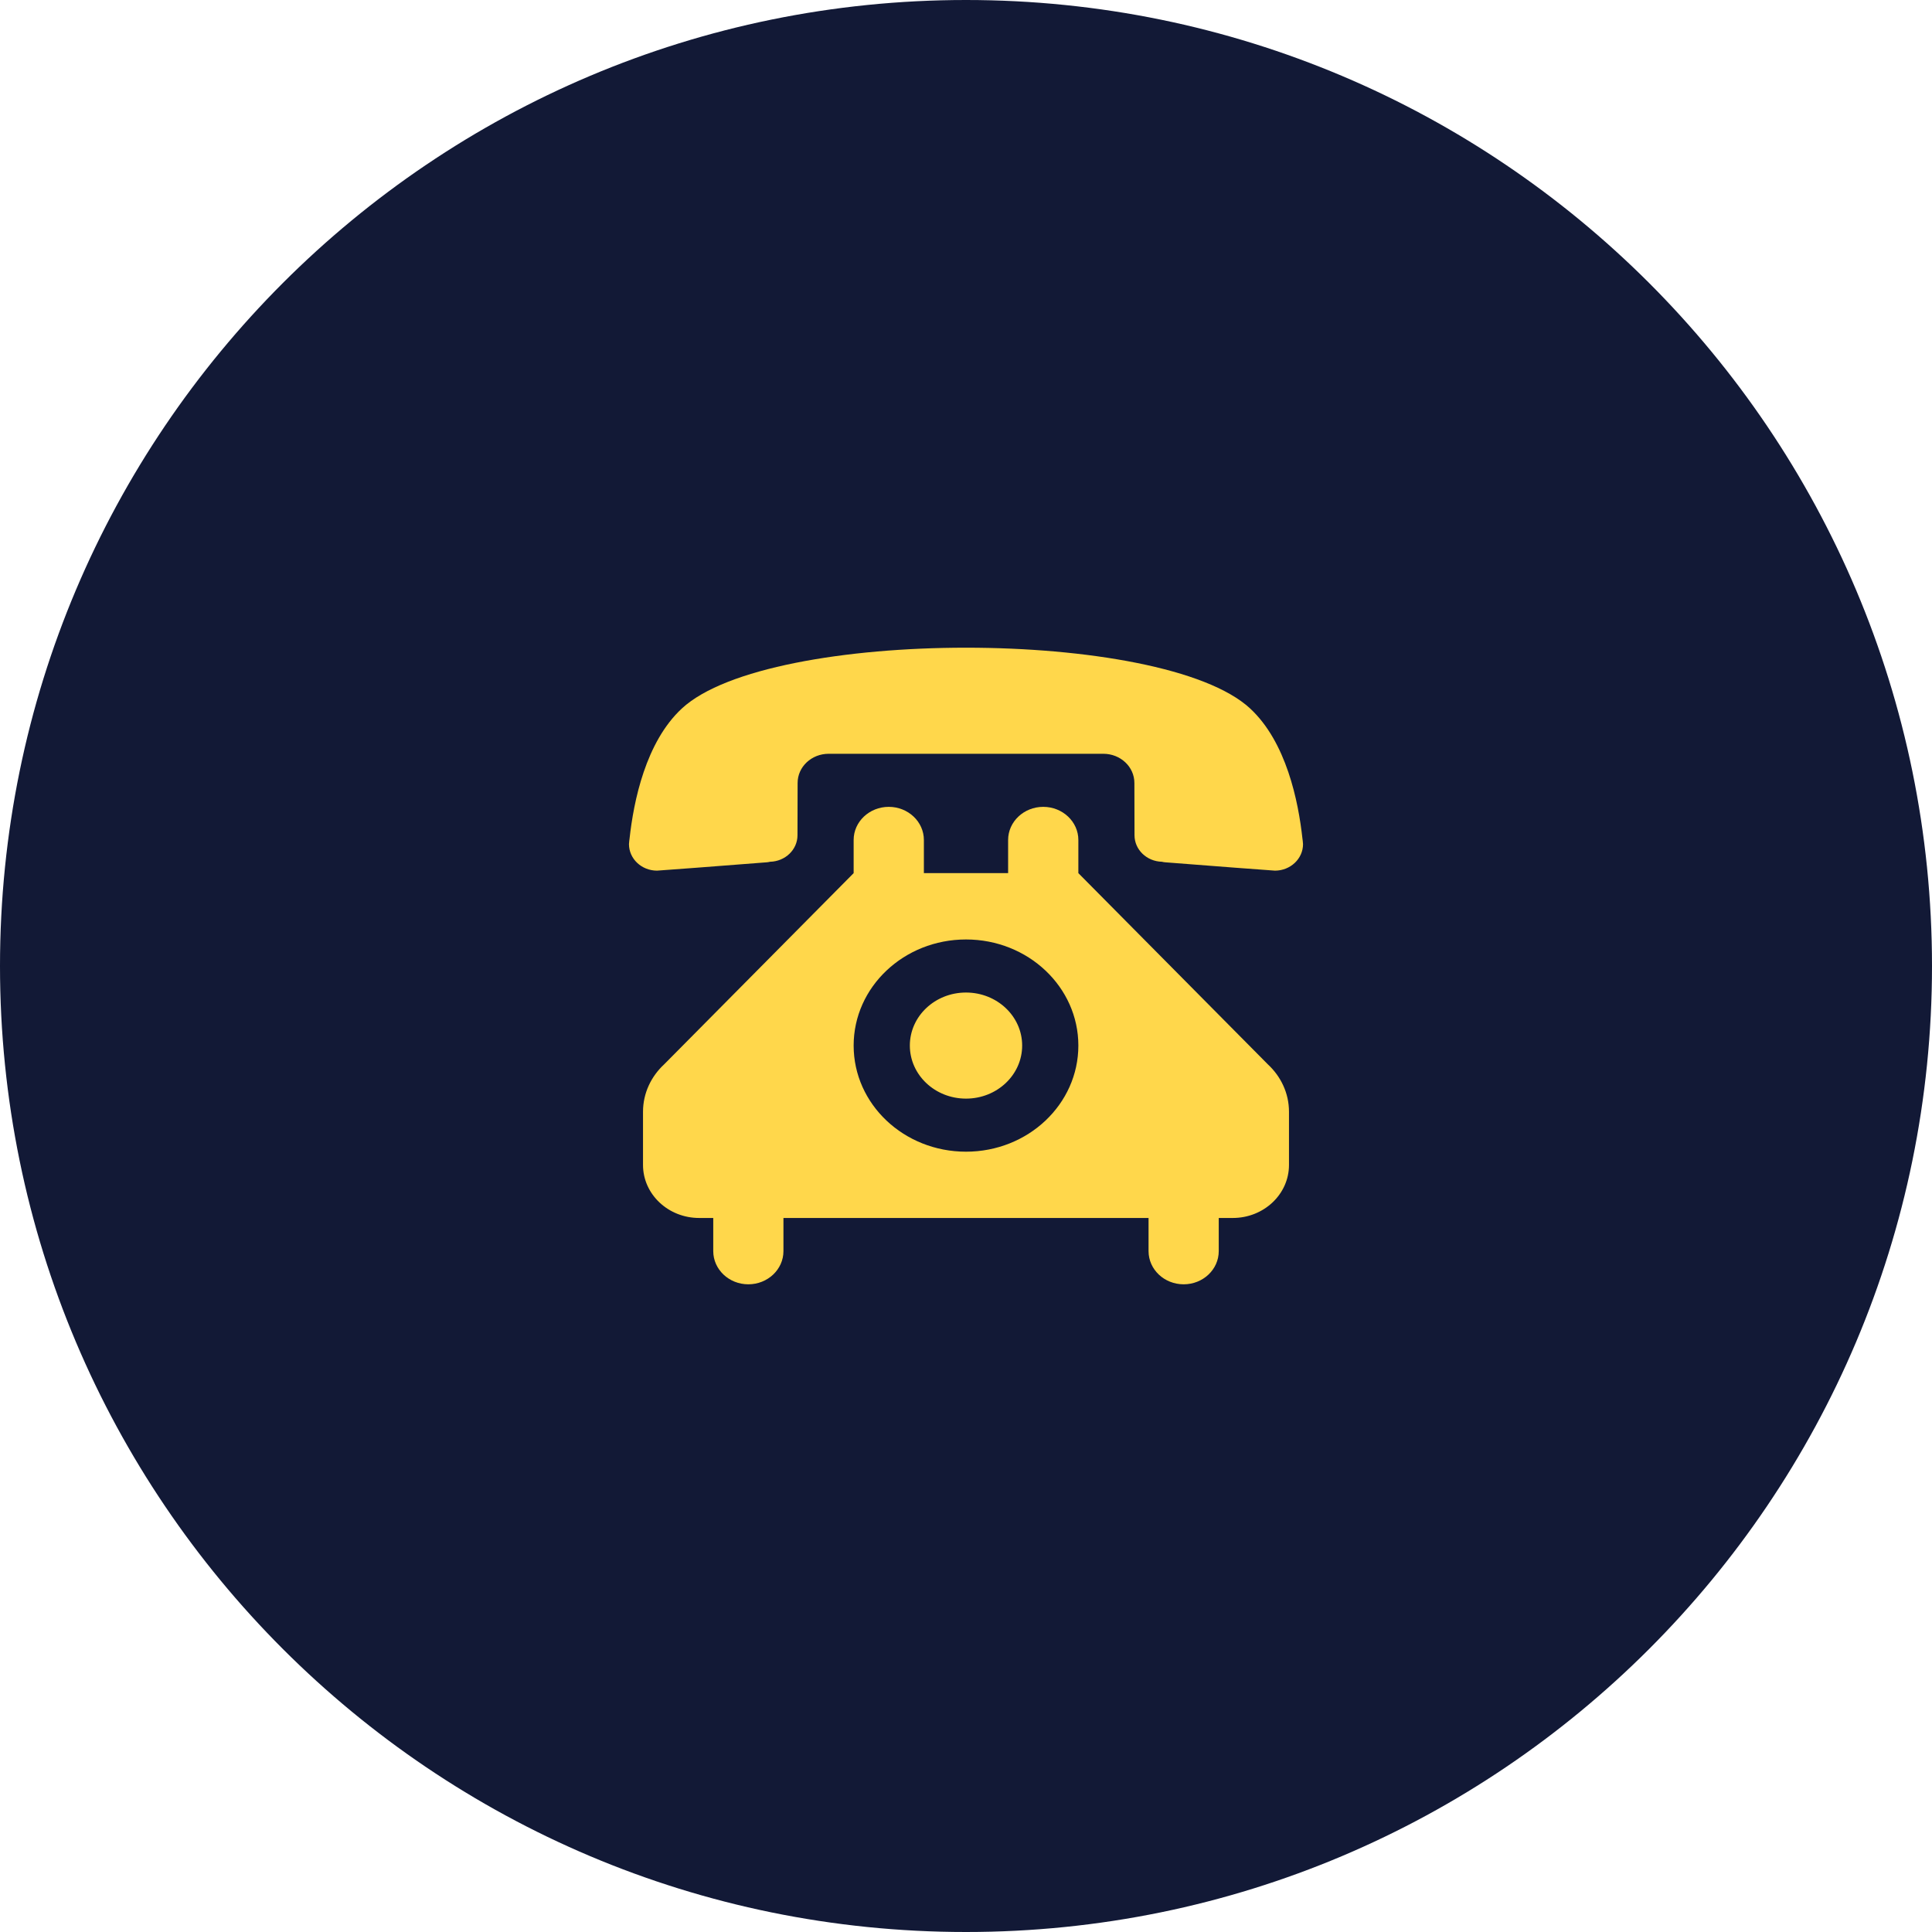
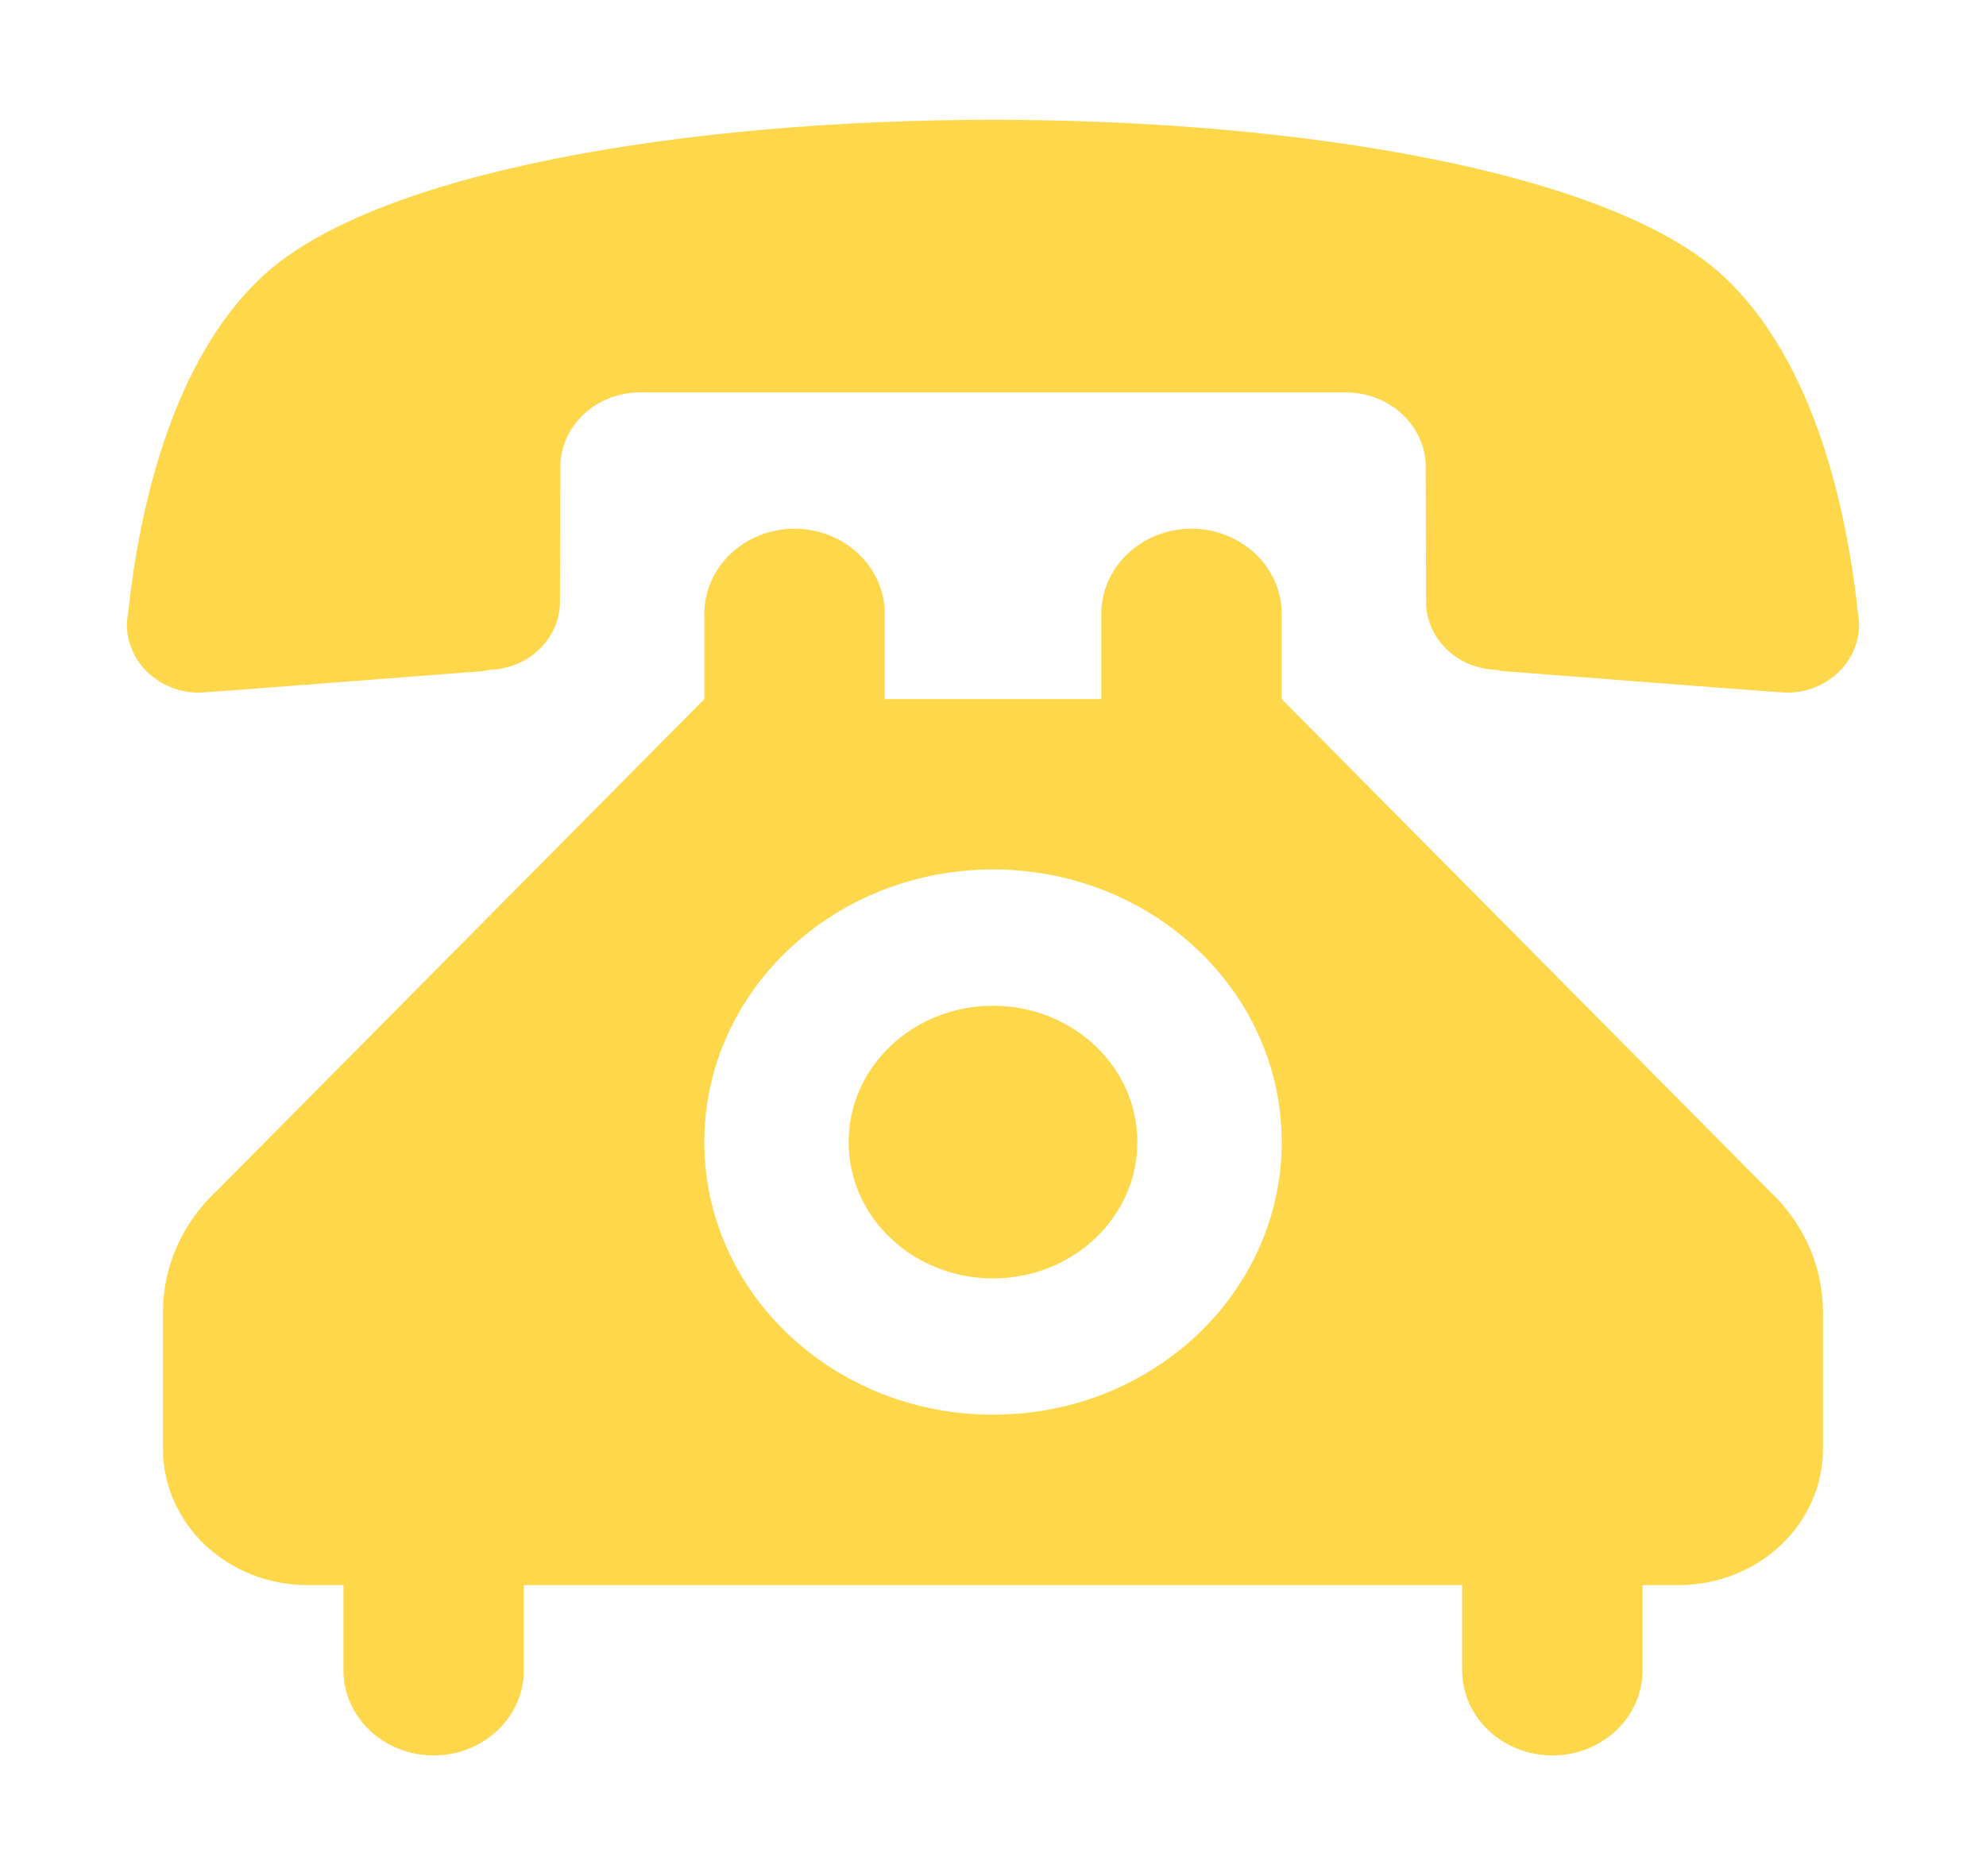
- <svg xmlns="http://www.w3.org/2000/svg" width="45" height="45" viewBox="0 0 45 45" fill="none">
-   <circle cx="22.5" cy="22.5" r="22.5" fill="#121936" />
-   <path fill-rule="evenodd" clip-rule="evenodd" d="M22.5 15.086C19.703 15.086 16.9 15.559 15.883 16.501C15.039 17.282 14.758 18.663 14.663 19.538C14.663 19.538 14.65 19.624 14.65 19.661C14.65 20.004 14.944 20.279 15.304 20.279C15.347 20.279 16.92 20.158 17.869 20.084C17.891 20.081 17.914 20.078 17.937 20.072C18.29 20.063 18.575 19.791 18.575 19.454L18.578 18.237C18.578 17.86 18.902 17.557 19.301 17.557H25.699C26.098 17.557 26.422 17.86 26.422 18.237L26.425 19.454C26.425 19.791 26.709 20.063 27.063 20.072C27.085 20.078 27.108 20.081 27.131 20.084C28.08 20.158 29.653 20.279 29.696 20.279C30.055 20.279 30.35 20.004 30.35 19.661C30.35 19.624 30.337 19.538 30.337 19.538C30.242 18.663 29.961 17.283 29.117 16.501C28.1 15.559 25.296 15.086 22.5 15.086ZM22.5 23.118C21.777 23.118 21.192 23.671 21.192 24.353C21.192 25.036 21.777 25.589 22.5 25.589C23.223 25.589 23.808 25.036 23.808 24.353C23.808 23.671 23.223 23.118 22.5 23.118ZM21.519 20.337V19.565C21.519 19.139 21.152 18.793 20.701 18.793C20.25 18.793 19.883 19.139 19.883 19.565V20.337L15.471 24.789C15.167 25.07 14.977 25.462 14.977 25.895V27.134C14.977 27.816 15.563 28.369 16.285 28.369H16.613V29.141C16.613 29.568 16.979 29.914 17.43 29.914C17.881 29.914 18.248 29.568 18.248 29.141V28.369H26.752V29.141C26.752 29.568 27.118 29.914 27.57 29.914C28.021 29.914 28.387 29.568 28.387 29.141V28.369H28.714C29.437 28.369 30.023 27.816 30.023 27.134V25.895C30.023 25.462 29.833 25.07 29.529 24.789L25.117 20.337V19.565C25.117 19.139 24.75 18.793 24.299 18.793C23.848 18.793 23.481 19.139 23.481 19.565V20.337H21.519ZM22.5 21.882C23.946 21.882 25.117 22.988 25.117 24.353C25.117 25.719 23.946 26.825 22.5 26.825C21.054 26.825 19.883 25.719 19.883 24.353C19.883 22.988 21.054 21.882 22.5 21.882Z" fill="#FFD74B" />
+ <svg xmlns="http://www.w3.org/2000/svg" width="36" height="34" viewBox="0 0 36 34" fill="none">
+   <path fill-rule="evenodd" clip-rule="evenodd" d="M18 2.172C12.407 2.172 6.801 3.118 4.767 5.002C3.079 6.565 2.516 9.327 2.327 11.075C2.327 11.075 2.3 11.248 2.3 11.322C2.3 12.008 2.889 12.558 3.609 12.558C3.694 12.558 6.84 12.317 8.737 12.169C8.783 12.162 8.829 12.156 8.874 12.144C9.581 12.126 10.15 11.582 10.15 10.908L10.157 8.474C10.157 7.72 10.804 7.115 11.602 7.115H24.397C25.196 7.115 25.844 7.72 25.844 8.474L25.85 10.908C25.85 11.582 26.419 12.126 27.126 12.144C27.171 12.156 27.217 12.162 27.263 12.169C29.16 12.317 32.307 12.558 32.392 12.558C33.111 12.558 33.7 12.008 33.7 11.322C33.7 11.248 33.674 11.075 33.674 11.075C33.484 9.327 32.922 6.565 31.234 5.002C29.199 3.118 23.593 2.172 18 2.172ZM18 18.235C16.554 18.235 15.383 19.341 15.383 20.707C15.383 22.072 16.554 23.178 18 23.178C19.446 23.178 20.617 22.072 20.617 20.707C20.617 19.341 19.446 18.235 18 18.235ZM16.038 12.675V11.131C16.038 10.278 15.305 9.586 14.402 9.586C13.5 9.586 12.767 10.278 12.767 11.131V12.675L3.942 21.578C3.334 22.14 2.954 22.924 2.954 23.79V26.267C2.954 27.633 4.125 28.738 5.571 28.738H6.225V30.283C6.225 31.135 6.958 31.827 7.861 31.827C8.763 31.827 9.496 31.135 9.496 30.283V28.738H26.504V30.283C26.504 31.135 27.237 31.827 28.14 31.827C29.042 31.827 29.775 31.135 29.775 30.283V28.738H30.429C31.875 28.738 33.045 27.633 33.045 26.267V23.79C33.045 22.924 32.666 22.14 32.058 21.578L23.233 12.675V11.131C23.233 10.278 22.5 9.586 21.598 9.586C20.695 9.586 19.963 10.278 19.963 11.131V12.675H16.038ZM18 15.764C20.891 15.764 23.233 17.976 23.233 20.707C23.233 23.438 20.892 25.649 18 25.649C15.109 25.649 12.767 23.438 12.767 20.707C12.767 17.976 15.109 15.764 18 15.764Z" fill="#FFD74B" />
</svg>
